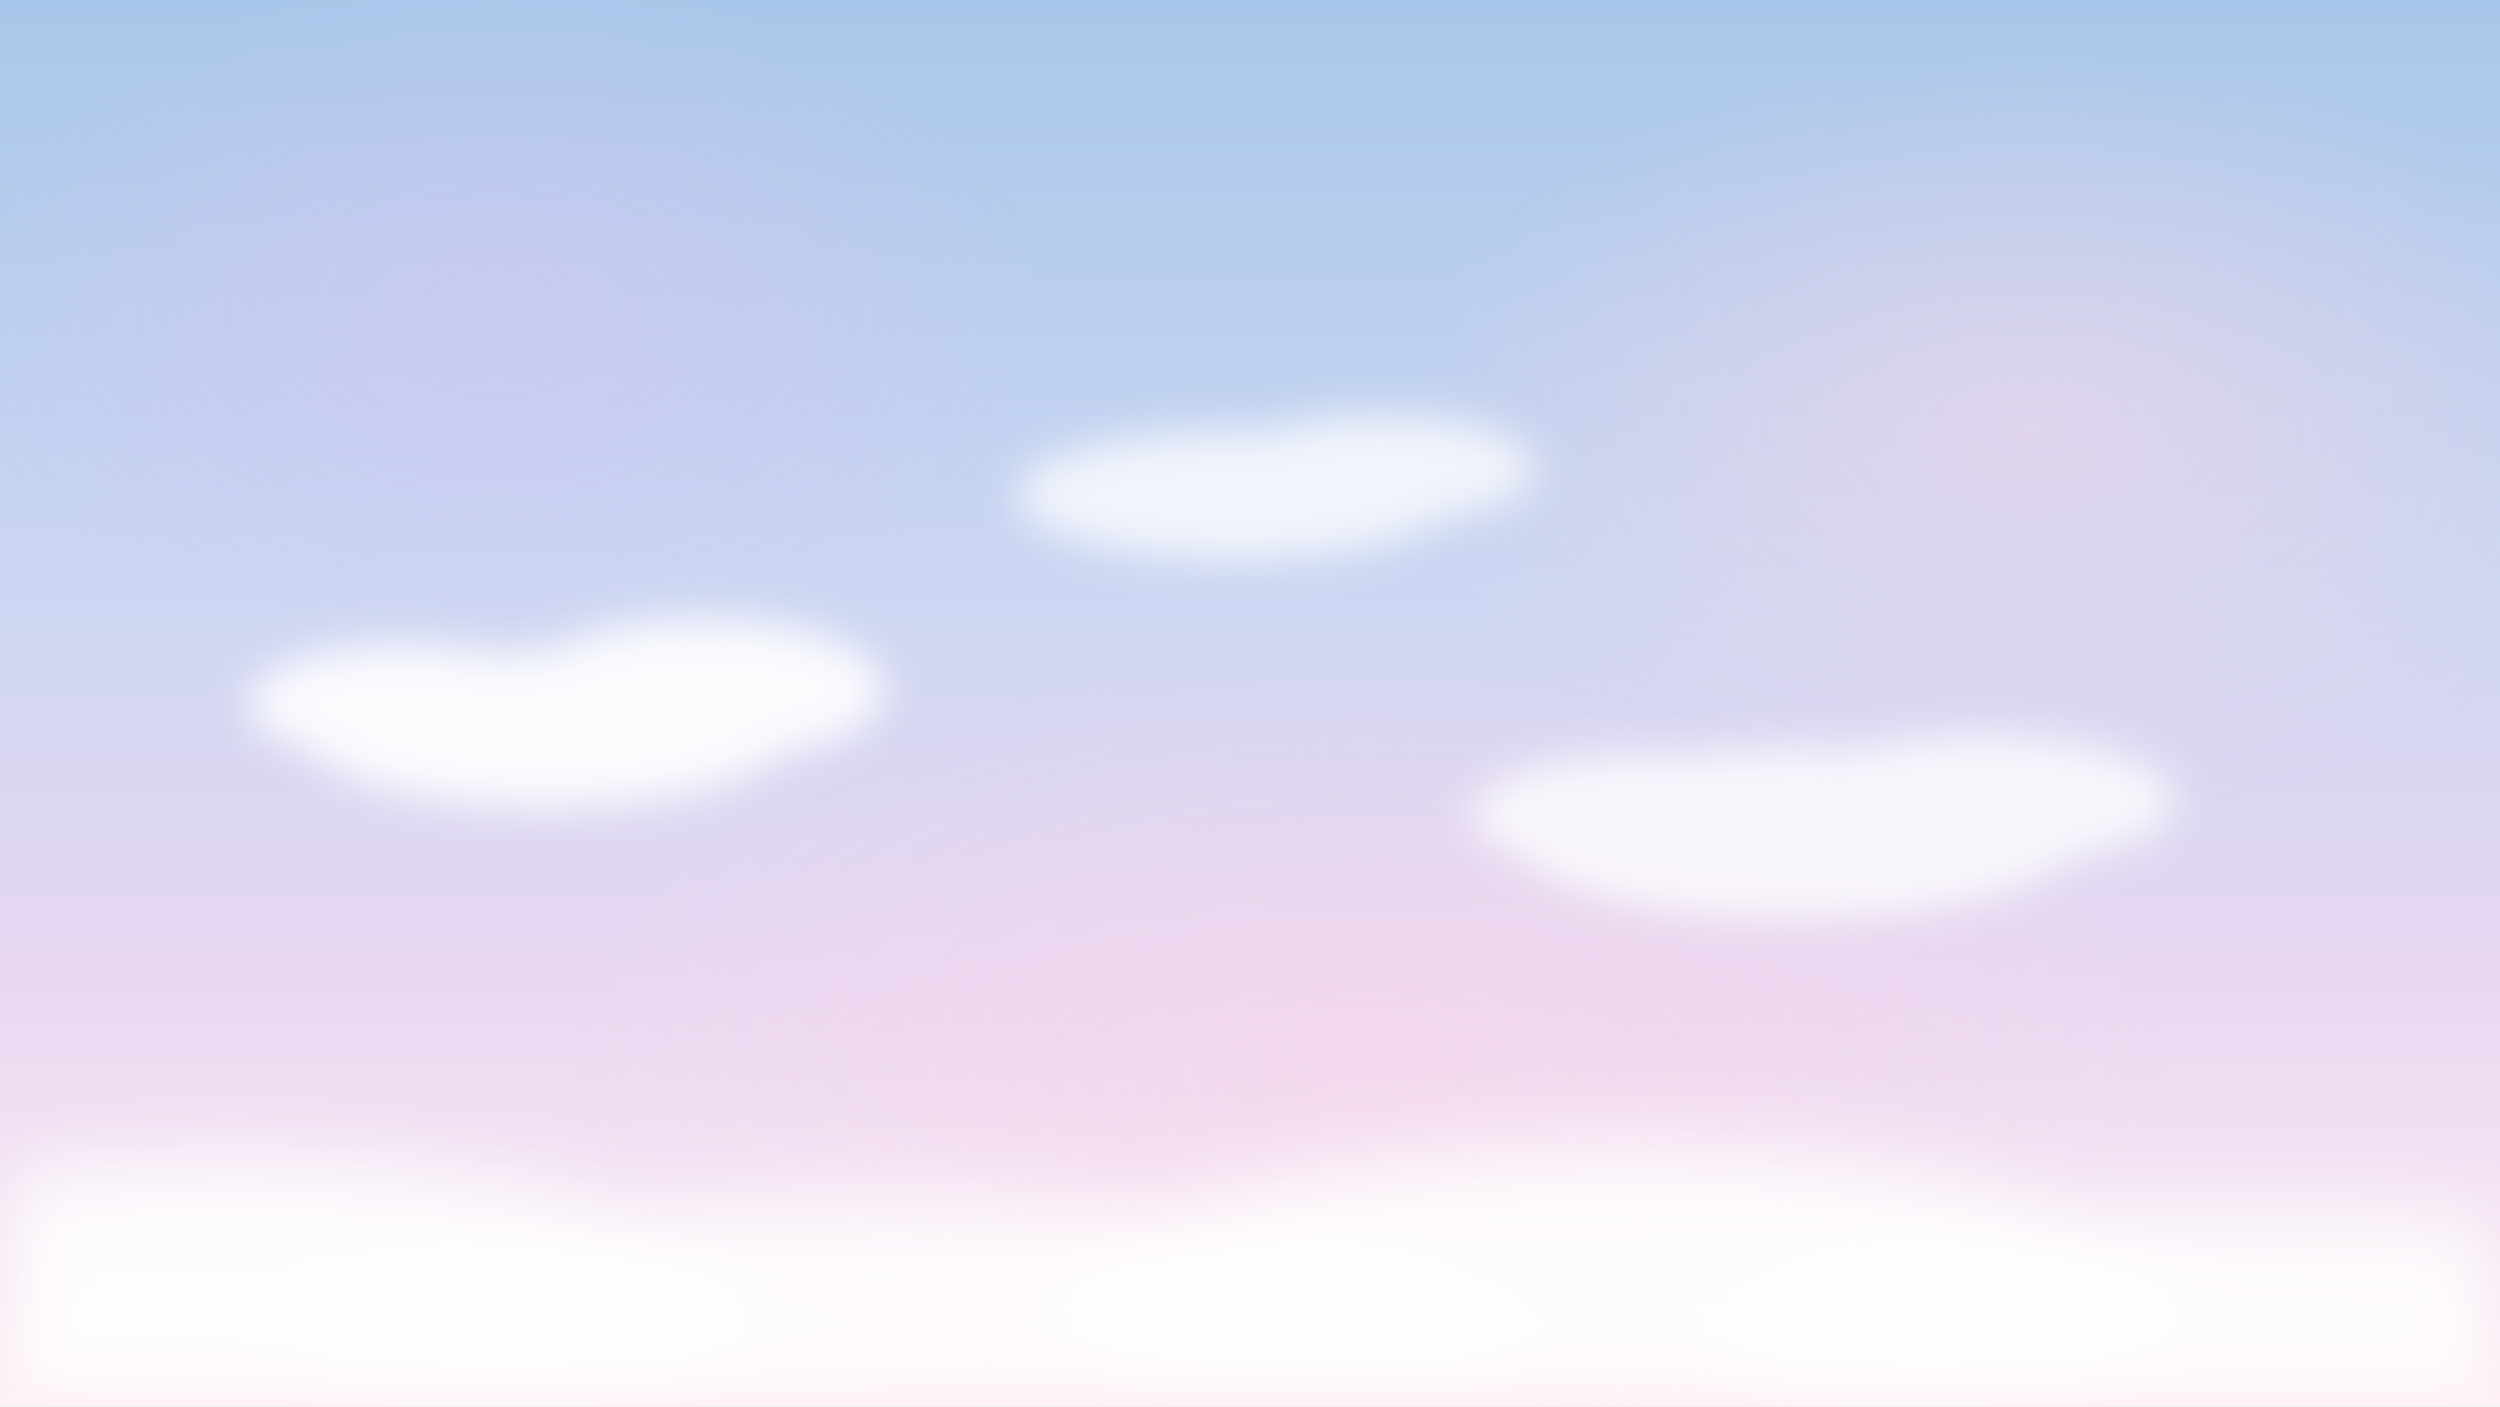
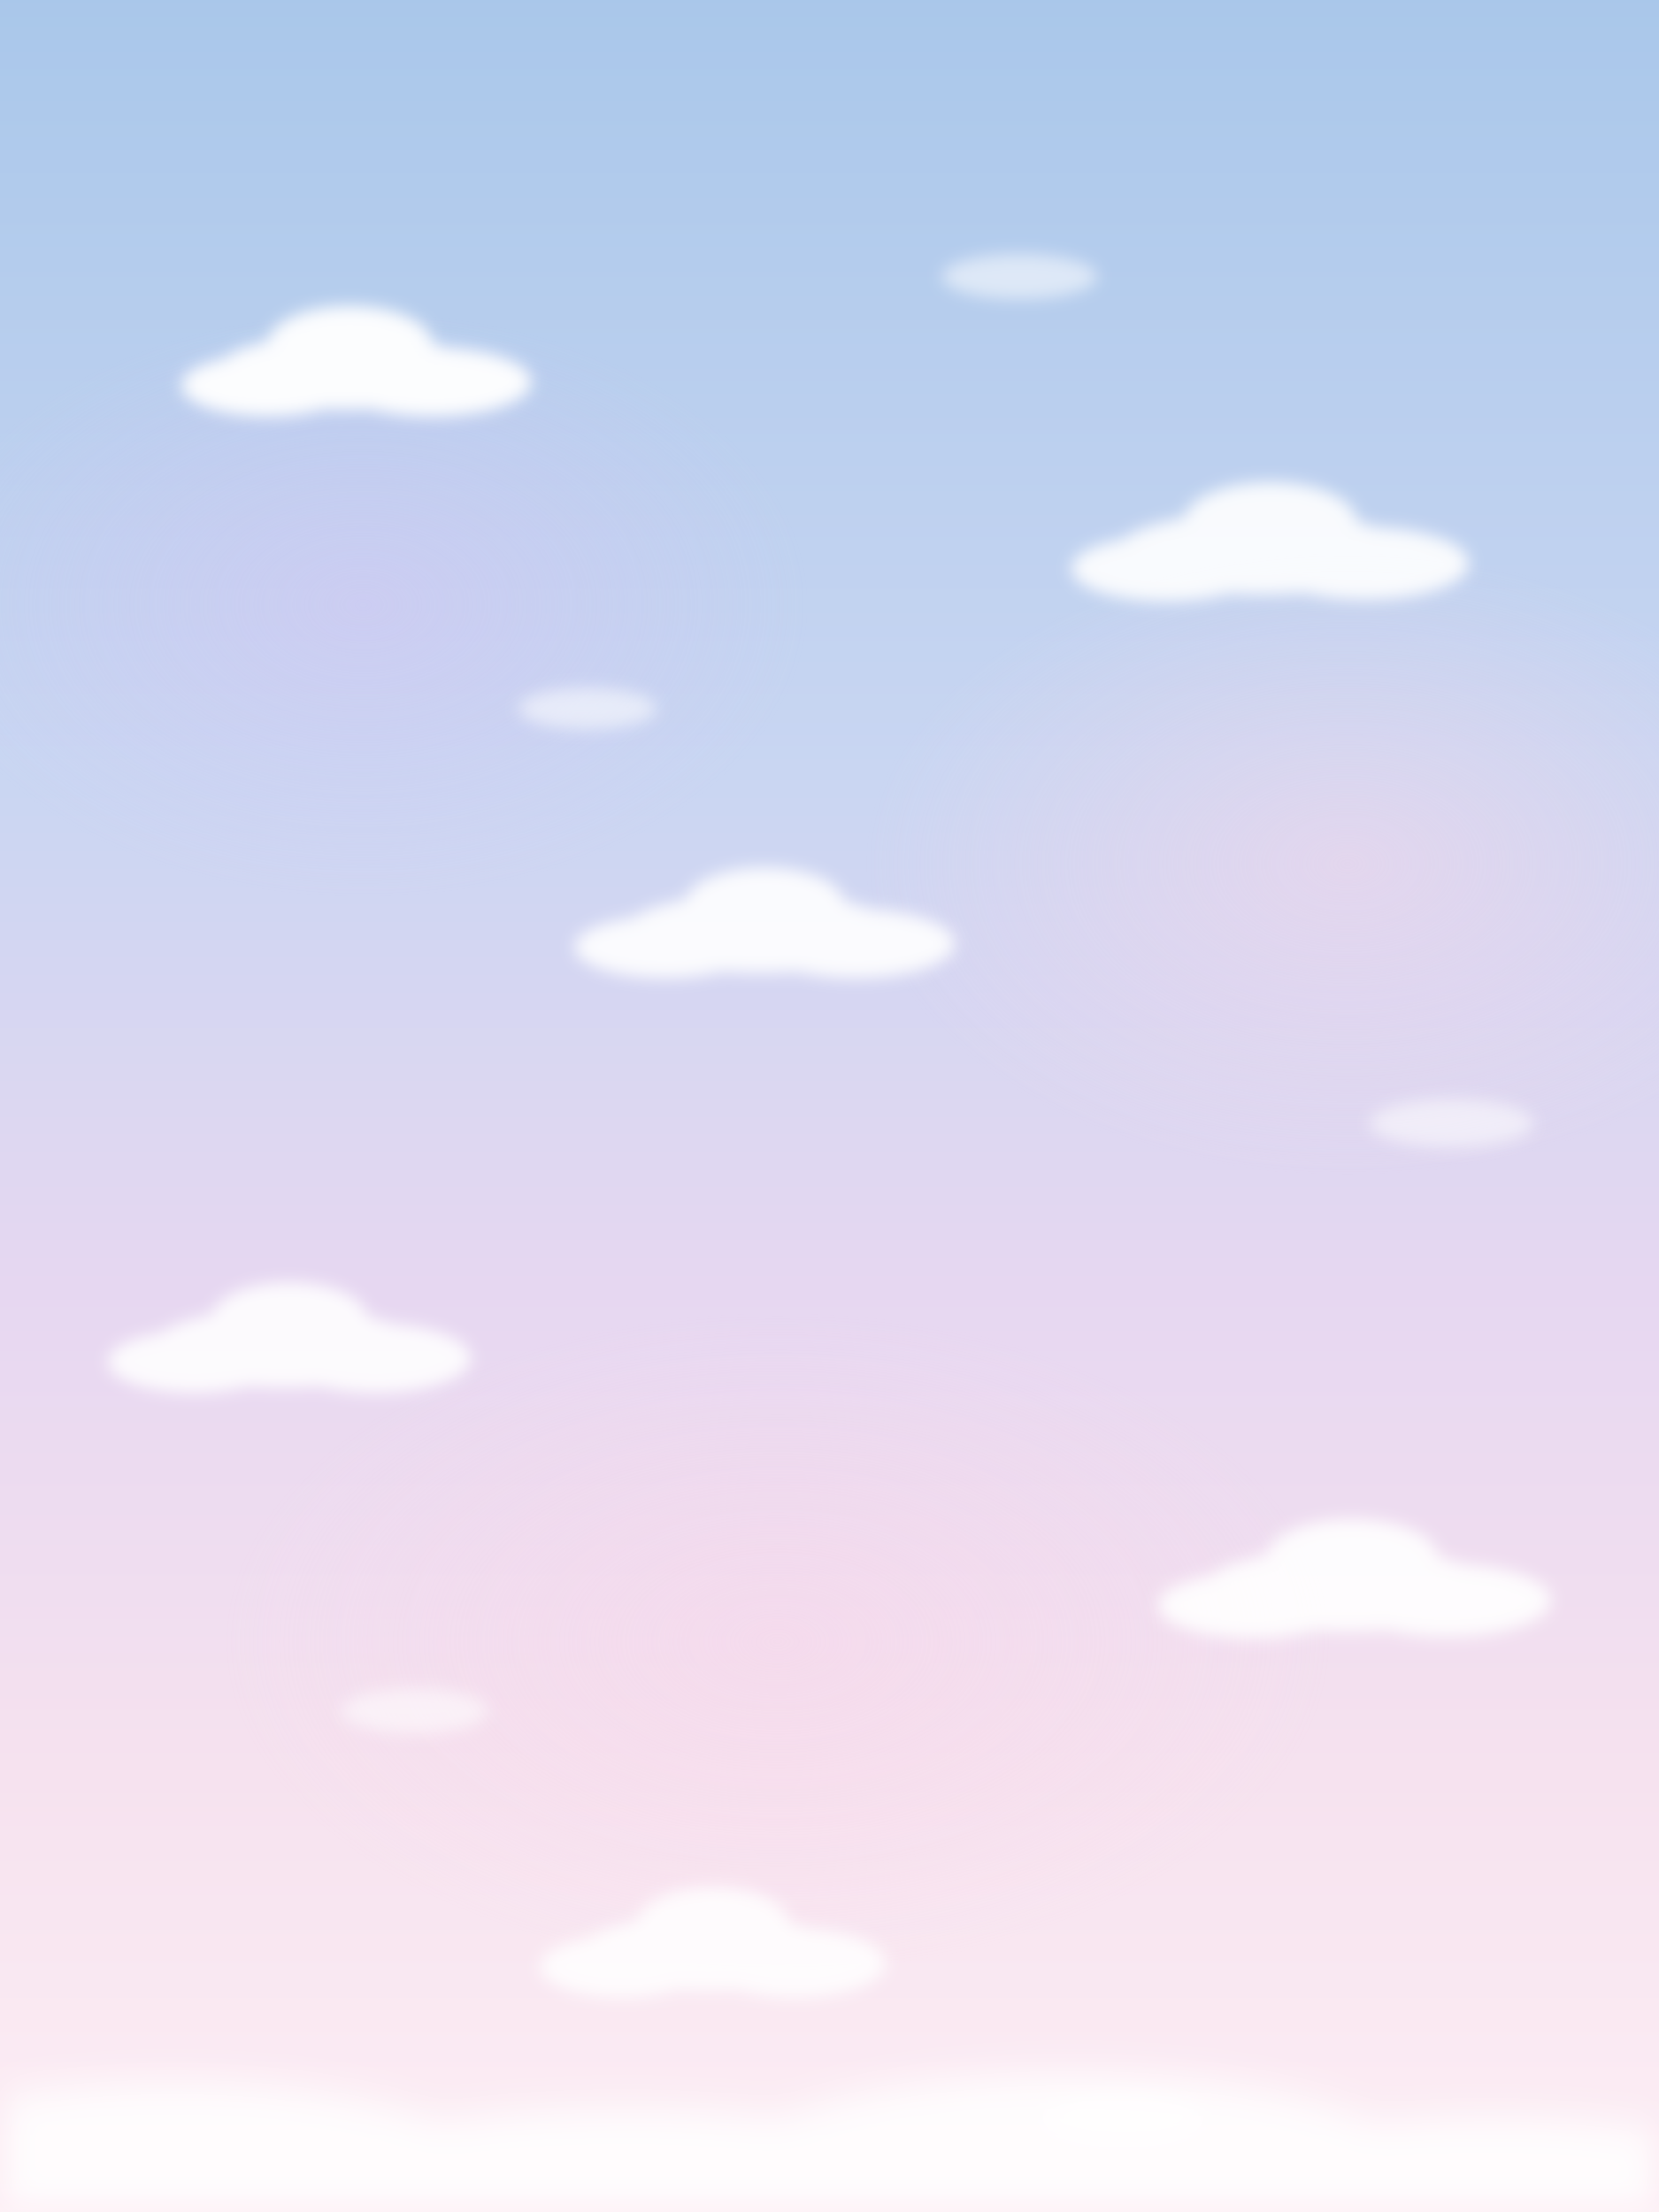
- <svg xmlns="http://www.w3.org/2000/svg" viewBox="0 0 1920 1080" preserveAspectRatio="xMidYMid slice" role="img" aria-label="Nền bầu trời với mây trắng và sắc tím hồng">
+ <svg xmlns="http://www.w3.org/2000/svg" viewBox="0 0 1920 2560" preserveAspectRatio="xMidYMid slice" role="img" aria-label="Nền bầu trời với mây trắng và sắc tím hồng pastel">
  <defs>
    <linearGradient id="sky" x1="0" x2="0" y1="0" y2="1">
      <stop offset="0" stop-color="#a9c7ea" />
-       <stop offset="0.42" stop-color="#ccd6f2" />
-       <stop offset="0.7" stop-color="#e9d7f1" />
+       <stop offset="0.35" stop-color="#c9d6f2" />
+       <stop offset="0.58" stop-color="#e6d7f1" />
+       <stop offset="0.8" stop-color="#f6e2ef" />
      <stop offset="1" stop-color="#fdeff5" />
    </linearGradient>
    <radialGradient id="glow-pink" cx="0.5" cy="0.5" r="0.5">
-       <stop offset="0" stop-color="#f8d7ea" stop-opacity="0.55" />
+       <stop offset="0" stop-color="#f8d7ea" stop-opacity="0.5" />
      <stop offset="1" stop-color="#f8d7ea" stop-opacity="0" />
    </radialGradient>
    <radialGradient id="glow-purple" cx="0.5" cy="0.5" r="0.5">
-       <stop offset="0" stop-color="#d8c6f4" stop-opacity="0.5" />
+       <stop offset="0" stop-color="#d8c6f4" stop-opacity="0.45" />
      <stop offset="1" stop-color="#d8c6f4" stop-opacity="0" />
    </radialGradient>
-     <filter id="soft" x="-30%" y="-30%" width="160%" height="160%">
-       <feGaussianBlur stdDeviation="16" />
+     <filter id="soft" x="-40%" y="-60%" width="180%" height="220%">
+       <feGaussianBlur stdDeviation="9" />
    </filter>
-     <filter id="softer" x="-50%" y="-50%" width="200%" height="200%">
-       <feGaussianBlur stdDeviation="30" />
+     <filter id="softer" x="-50%" y="-80%" width="200%" height="260%">
+       <feGaussianBlur stdDeviation="22" />
    </filter>
  </defs>
-   <rect width="1920" height="1080" fill="url(#sky)" />
-   <ellipse cx="380" cy="240" rx="420" ry="260" fill="url(#glow-purple)" />
-   <ellipse cx="1560" cy="330" rx="480" ry="300" fill="url(#glow-pink)" />
-   <ellipse cx="1050" cy="820" rx="620" ry="320" fill="url(#glow-pink)" />
-   <g fill="#ffffff" filter="url(#softer)">
-     <ellipse cx="180" cy="1010" rx="380" ry="120" opacity="0.85" />
-     <ellipse cx="700" cy="1050" rx="460" ry="130" opacity="0.8" />
-     <ellipse cx="1240" cy="1000" rx="420" ry="120" opacity="0.85" />
-     <ellipse cx="1740" cy="1050" rx="400" ry="120" opacity="0.8" />
-   </g>
+   <rect width="1920" height="2560" fill="url(#sky)" />
+   <ellipse cx="420" cy="700" rx="520" ry="340" fill="url(#glow-purple)" />
+   <ellipse cx="1560" cy="1000" rx="560" ry="360" fill="url(#glow-pink)" />
+   <ellipse cx="900" cy="1900" rx="640" ry="380" fill="url(#glow-pink)" />
  <g fill="#ffffff" filter="url(#soft)">
+     <g opacity="0.95">
+       <ellipse cx="400" cy="430" rx="150" ry="44" />
+       <ellipse cx="310" cy="446" rx="100" ry="36" />
+       <ellipse cx="500" cy="442" rx="115" ry="40" />
+       <ellipse cx="405" cy="398" rx="95" ry="44" />
+     </g>
    <g opacity="0.9">
-       <ellipse cx="420" cy="560" rx="190" ry="60" />
-       <ellipse cx="540" cy="530" rx="140" ry="55" />
-       <ellipse cx="310" cy="540" rx="120" ry="45" />
+       <ellipse cx="1460" cy="640" rx="170" ry="48" />
+       <ellipse cx="1350" cy="658" rx="110" ry="38" />
+       <ellipse cx="1580" cy="652" rx="120" ry="42" />
+       <ellipse cx="1470" cy="604" rx="100" ry="46" />
    </g>
-     <g opacity="0.8">
-       <ellipse cx="1380" cy="640" rx="220" ry="65" />
-       <ellipse cx="1520" cy="615" rx="150" ry="50" />
-       <ellipse cx="1260" cy="625" rx="130" ry="45" />
+     <g opacity="0.9">
+       <ellipse cx="880" cy="1080" rx="160" ry="46" />
+       <ellipse cx="770" cy="1096" rx="105" ry="36" />
+       <ellipse cx="990" cy="1092" rx="115" ry="40" />
+       <ellipse cx="885" cy="1046" rx="92" ry="42" />
    </g>
-     <g opacity="0.75">
-       <ellipse cx="950" cy="380" rx="170" ry="50" />
-       <ellipse cx="1060" cy="360" rx="120" ry="42" />
+     <g opacity="0.88">
+       <ellipse cx="330" cy="1560" rx="155" ry="46" />
+       <ellipse cx="225" cy="1576" rx="100" ry="36" />
+       <ellipse cx="435" cy="1572" rx="110" ry="40" />
+       <ellipse cx="335" cy="1526" rx="90" ry="42" />
+     </g>
+     <g opacity="0.9">
+       <ellipse cx="1560" cy="1840" rx="170" ry="48" />
+       <ellipse cx="1450" cy="1858" rx="110" ry="38" />
+       <ellipse cx="1675" cy="1852" rx="120" ry="42" />
+       <ellipse cx="1565" cy="1804" rx="100" ry="46" />
+     </g>
+     <g opacity="0.85">
+       <ellipse cx="820" cy="2260" rx="150" ry="44" />
+       <ellipse cx="720" cy="2276" rx="95" ry="36" />
+       <ellipse cx="920" cy="2272" rx="105" ry="40" />
+       <ellipse cx="825" cy="2226" rx="88" ry="42" />
    </g>
  </g>
+   <g fill="#ffffff" filter="url(#soft)" opacity="0.55">
+     <ellipse cx="1180" cy="320" rx="90" ry="26" />
+     <ellipse cx="680" cy="820" rx="80" ry="24" />
+     <ellipse cx="1680" cy="1300" rx="95" ry="28" />
+     <ellipse cx="480" cy="1980" rx="85" ry="26" />
+     <ellipse cx="1300" cy="2450" rx="90" ry="26" />
+   </g>
+   <g fill="#ffffff" filter="url(#softer)" opacity="0.85">
+     <ellipse cx="200" cy="2520" rx="380" ry="110" />
+     <ellipse cx="720" cy="2560" rx="440" ry="120" />
+     <ellipse cx="1240" cy="2510" rx="400" ry="110" />
+     <ellipse cx="1720" cy="2560" rx="380" ry="110" />
+   </g>
</svg>
